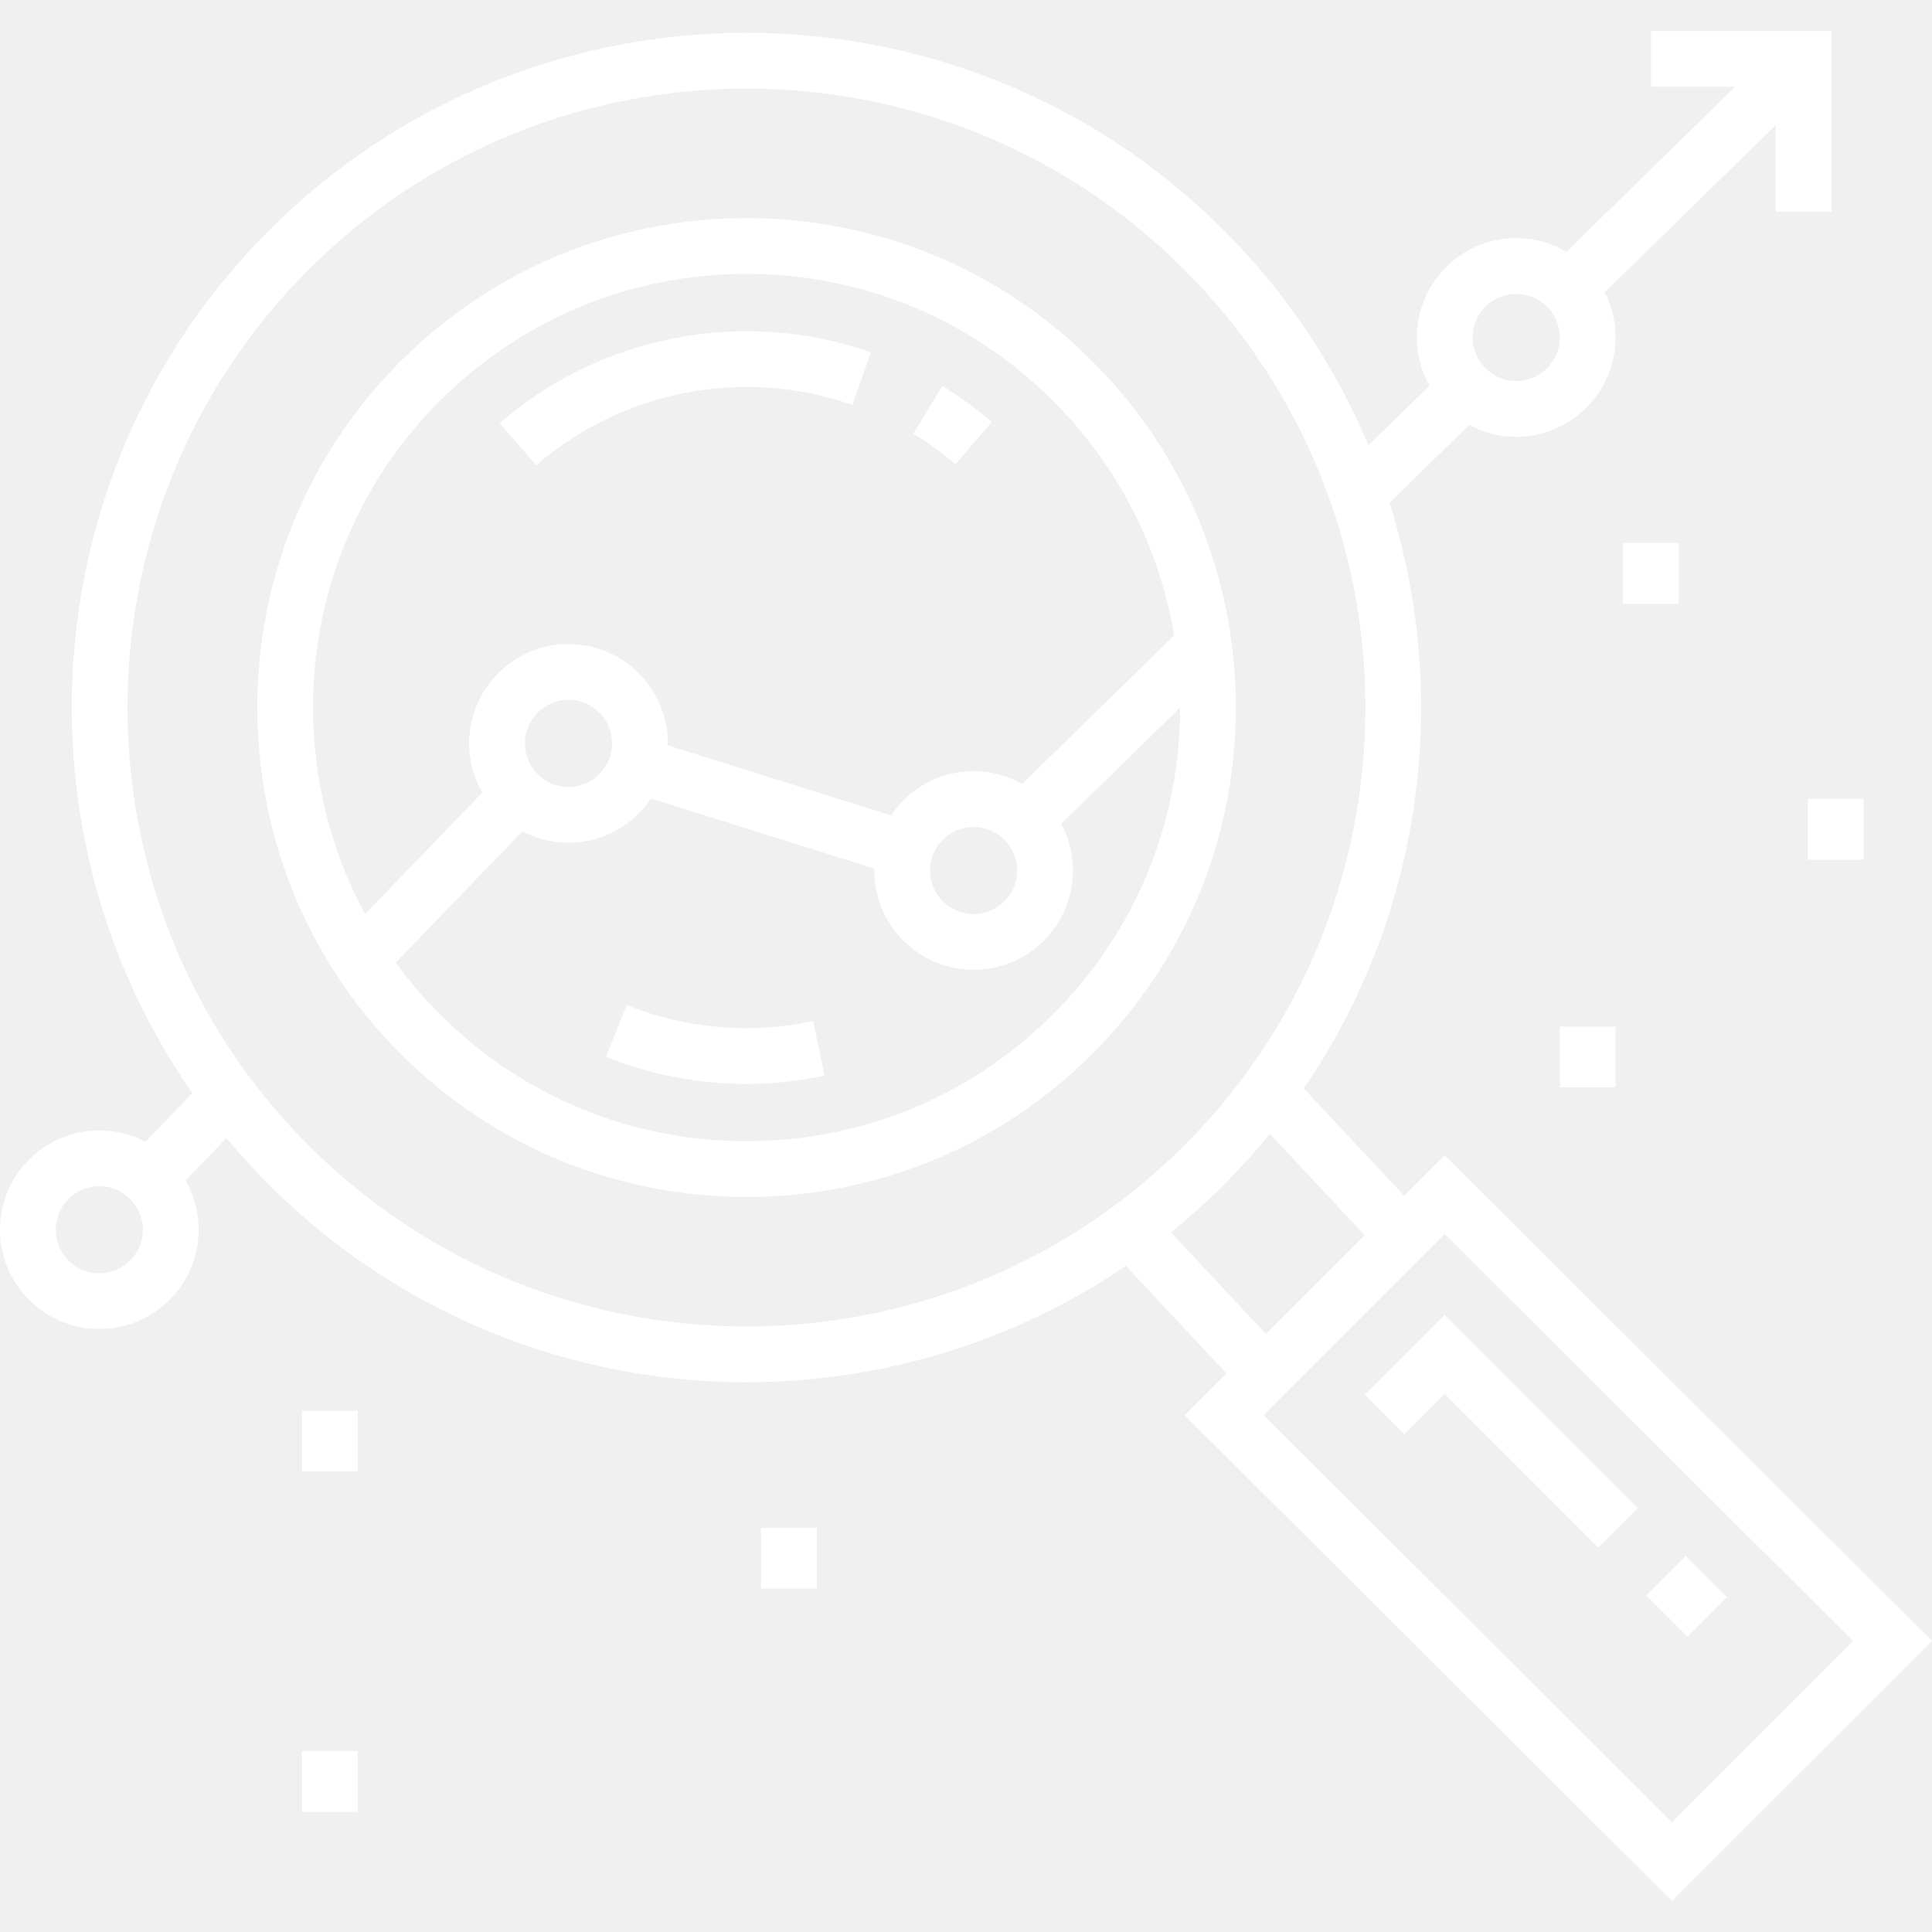
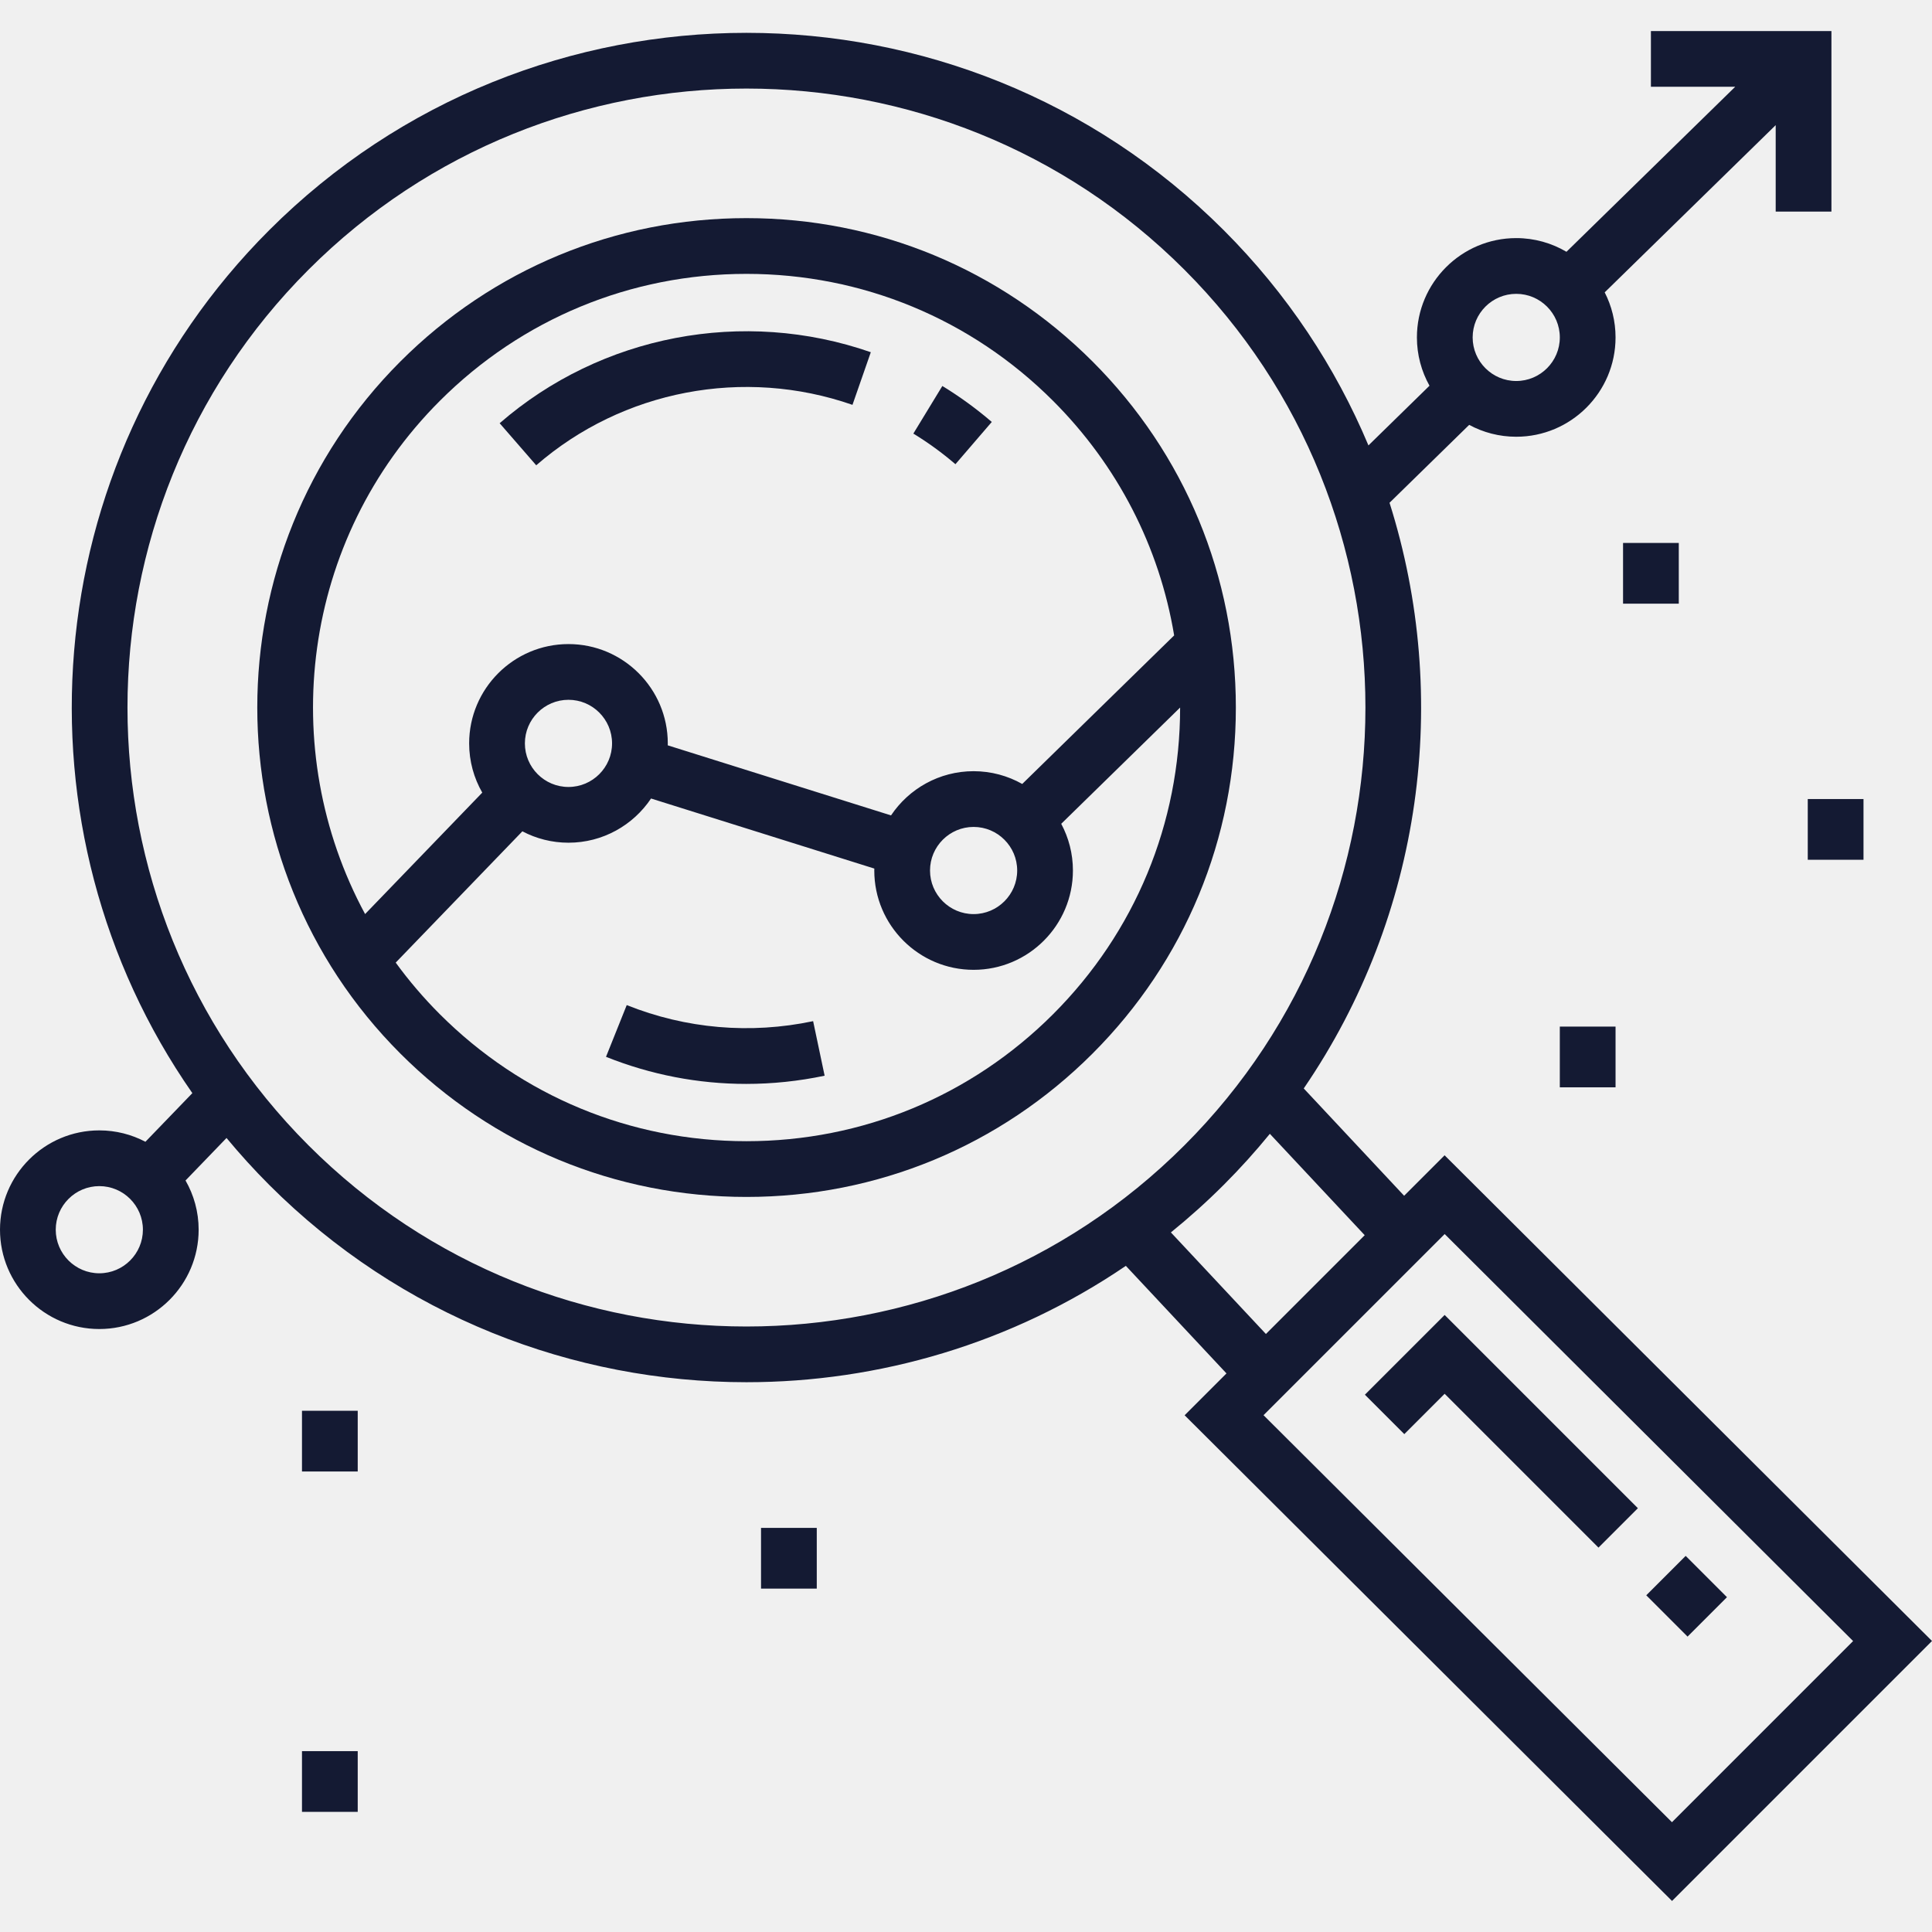
- <svg xmlns="http://www.w3.org/2000/svg" version="1.1" id="Layer_1" x="0px" y="0px" viewBox="0 0 511.999 511.999" style="enable-background:new 0 0 511.999 511.999;" xml:space="preserve" fill="white" opacity="1">
+ <svg xmlns="http://www.w3.org/2000/svg" version="1.1" id="Layer_1" x="0px" y="0px" viewBox="0 0 511.999 511.999" style="enable-background:new 0 0 511.999 511.999;" xml:space="preserve" fill="#141A33" opacity="1">
  <g>
    <g>
      <path d="M289.527,95.794c-24.497-24.496-57.065-37.988-91.709-37.988c-34.643,0-67.213,13.491-91.71,37.988    c-50.567,50.568-50.567,132.849,0,183.418c24.497,24.496,57.066,37.988,91.71,37.988c34.643,0,67.212-13.491,91.709-37.988    c24.496-24.496,37.987-57.066,37.987-91.709C327.514,152.86,314.023,120.291,289.527,95.794z M116.553,106.239    c21.706-21.706,50.567-33.661,81.264-33.661s59.557,11.955,81.263,33.661c17.132,17.131,28.183,38.721,32.082,62.151    l-40.259,39.369c-3.813-2.152-8.209-3.385-12.89-3.385c-9.113,0-17.157,4.657-21.882,11.714l-59.173-18.567    c0.003-0.171,0.013-0.342,0.013-0.514c0-14.513-11.807-26.321-26.321-26.321c-14.513,0-26.321,11.808-26.321,26.321    c0,4.744,1.268,9.196,3.474,13.045l-31.047,32.183C73.198,198.676,79.791,143.001,116.553,106.239z M269.564,230.694    c0,6.368-5.182,11.55-11.55,11.55c-6.368,0-11.55-5.182-11.55-11.55c0-6.368,5.182-11.55,11.55-11.55    S269.564,224.325,269.564,230.694z M162.201,197.005c0,6.368-5.182,11.55-11.55,11.55c-6.369,0-11.551-5.182-11.551-11.55    c0-6.368,5.182-11.55,11.551-11.55C157.019,185.456,162.201,190.637,162.201,197.005z M279.081,268.768    c-21.706,21.706-50.566,33.661-81.263,33.661c-30.697,0-59.558-11.954-81.264-33.661c-4.311-4.311-8.204-8.885-11.686-13.667    l33.565-34.793c3.654,1.924,7.81,3.018,12.218,3.018c9.113,0,17.157-4.657,21.882-11.714l59.173,18.567    c-0.003,0.171-0.013,0.342-0.013,0.514c0,14.513,11.807,26.321,26.321,26.321c14.513,0,26.321-11.808,26.321-26.321    c0-4.472-1.125-8.685-3.1-12.377l31.508-30.811C312.742,218.202,300.787,247.062,279.081,268.768z" />
    </g>
  </g>
  <g>
    <g>
      <path d="M132.414,112.159l9.69,11.148c22.904-19.908,55.016-26.046,83.81-16.017l4.859-13.949    C196.995,81.575,159.306,88.786,132.414,112.159z" />
    </g>
  </g>
  <g>
    <g>
      <path d="M249.73,102.292l-7.684,12.615c3.909,2.381,7.661,5.111,11.151,8.113l9.633-11.199    C258.732,108.297,254.324,105.091,249.73,102.292z" />
    </g>
  </g>
  <g>
    <g>
      <path d="M215.487,270.617c-16.619,3.503-33.698,2.029-49.396-4.26l-5.493,13.711c11.903,4.769,24.478,7.179,37.146,7.179    c6.935,0,13.897-0.723,20.79-2.176L215.487,270.617z" />
    </g>
  </g>
  <g>
    <g>
      <path d="M382.834,306.165l-10.724,10.724l-26.606-28.439c31.49-46.031,39.071-103.617,22.735-155.212l21.109-20.643    c3.713,2.006,7.959,3.146,12.468,3.146c14.513,0,26.321-11.808,26.321-26.321c0-4.298-1.042-8.355-2.877-11.943l45.316-44.313    v22.904h14.771V8.227h-47.84v14.771h22.338l-44.718,43.728c-3.908-2.301-8.456-3.628-13.31-3.628    c-14.513,0-26.321,11.808-26.321,26.321c0,4.644,1.214,9.008,3.334,12.8l-16.178,15.82c-8.709-20.74-21.482-40.164-38.344-57.026    c-69.748-69.747-183.232-69.745-252.979,0C9.198,123.144,2.415,219.981,50.974,289.691l-12.436,12.891    c-3.654-1.924-7.81-3.018-12.218-3.018C11.807,299.563,0,311.371,0,325.884c0,14.513,11.807,26.321,26.321,26.321    s26.321-11.808,26.321-26.321c0-4.745-1.268-9.196-3.475-13.045l10.865-11.263c3.54,4.27,7.298,8.417,11.296,12.416    c34.874,34.873,80.682,52.309,126.49,52.309c35.164,0,70.324-10.288,100.542-30.838l26.669,28.507l-11.09,11.09l129.164,128.713    l68.897-68.895L382.834,306.165z M401.817,77.87c6.368,0,11.55,5.182,11.55,11.55s-5.182,11.55-11.55,11.55    c-6.369,0-11.55-5.182-11.55-11.55S395.448,77.87,401.817,77.87z M26.321,337.433c-6.368,0-11.55-5.182-11.55-11.55    c0-6.368,5.182-11.55,11.55-11.55c6.369,0,11.55,5.182,11.55,11.55C37.87,332.252,32.689,337.433,26.321,337.433z M81.773,303.548    c-63.987-63.987-63.987-168.101,0-232.09c31.993-31.994,74.018-47.989,116.044-47.989c42.026,0,84.052,15.997,116.045,47.989    c63.987,63.987,63.987,168.102,0,232.09C249.877,367.534,145.758,367.534,81.773,303.548z M310.298,326.602    c4.835-3.915,9.514-8.115,14.01-12.61c4.344-4.344,8.416-8.858,12.218-13.519l25.135,26.865l-26.181,26.181L310.298,326.602z     M443.086,482.902L334.848,375.041l48.006-48.006l108.238,107.86L443.086,482.902z" />
    </g>
  </g>
  <g>
    <g>
      <polygon points="382.845,348.478 361.709,369.613 372.155,380.058 382.845,369.367 423.611,410.133 434.055,399.689   " />
    </g>
  </g>
  <g>
    <g>
      <rect x="439.59" y="415.283" transform="matrix(0.7071 -0.7071 0.7071 0.7071 -168.2064 439.9582)" width="14.771" height="15.481" />
    </g>
  </g>
  <g>
    <g>
      <rect x="80.028" y="373.868" width="14.771" height="16.093" />
    </g>
  </g>
  <g>
    <g>
      <rect x="80.028" y="464.068" width="14.771" height="16.093" />
    </g>
  </g>
  <g>
    <g>
      <rect x="201.68" y="404.906" width="14.771" height="16.092" />
    </g>
  </g>
  <g>
    <g>
      <rect x="413.366" y="272.058" width="14.771" height="16.093" />
    </g>
  </g>
  <g>
    <g>
      <rect x="430.125" y="143.887" width="14.771" height="16.093" />
    </g>
  </g>
  <g>
    <g>
      <rect x="479.076" y="211.754" width="14.771" height="16.093" />
    </g>
  </g>
  <g>
</g>
  <g>
</g>
  <g>
</g>
  <g>
</g>
  <g>
</g>
  <g>
</g>
  <g>
</g>
  <g>
</g>
  <g>
</g>
  <g>
</g>
  <g>
</g>
  <g>
</g>
  <g>
</g>
  <g>
</g>
  <g>
</g>
</svg>
